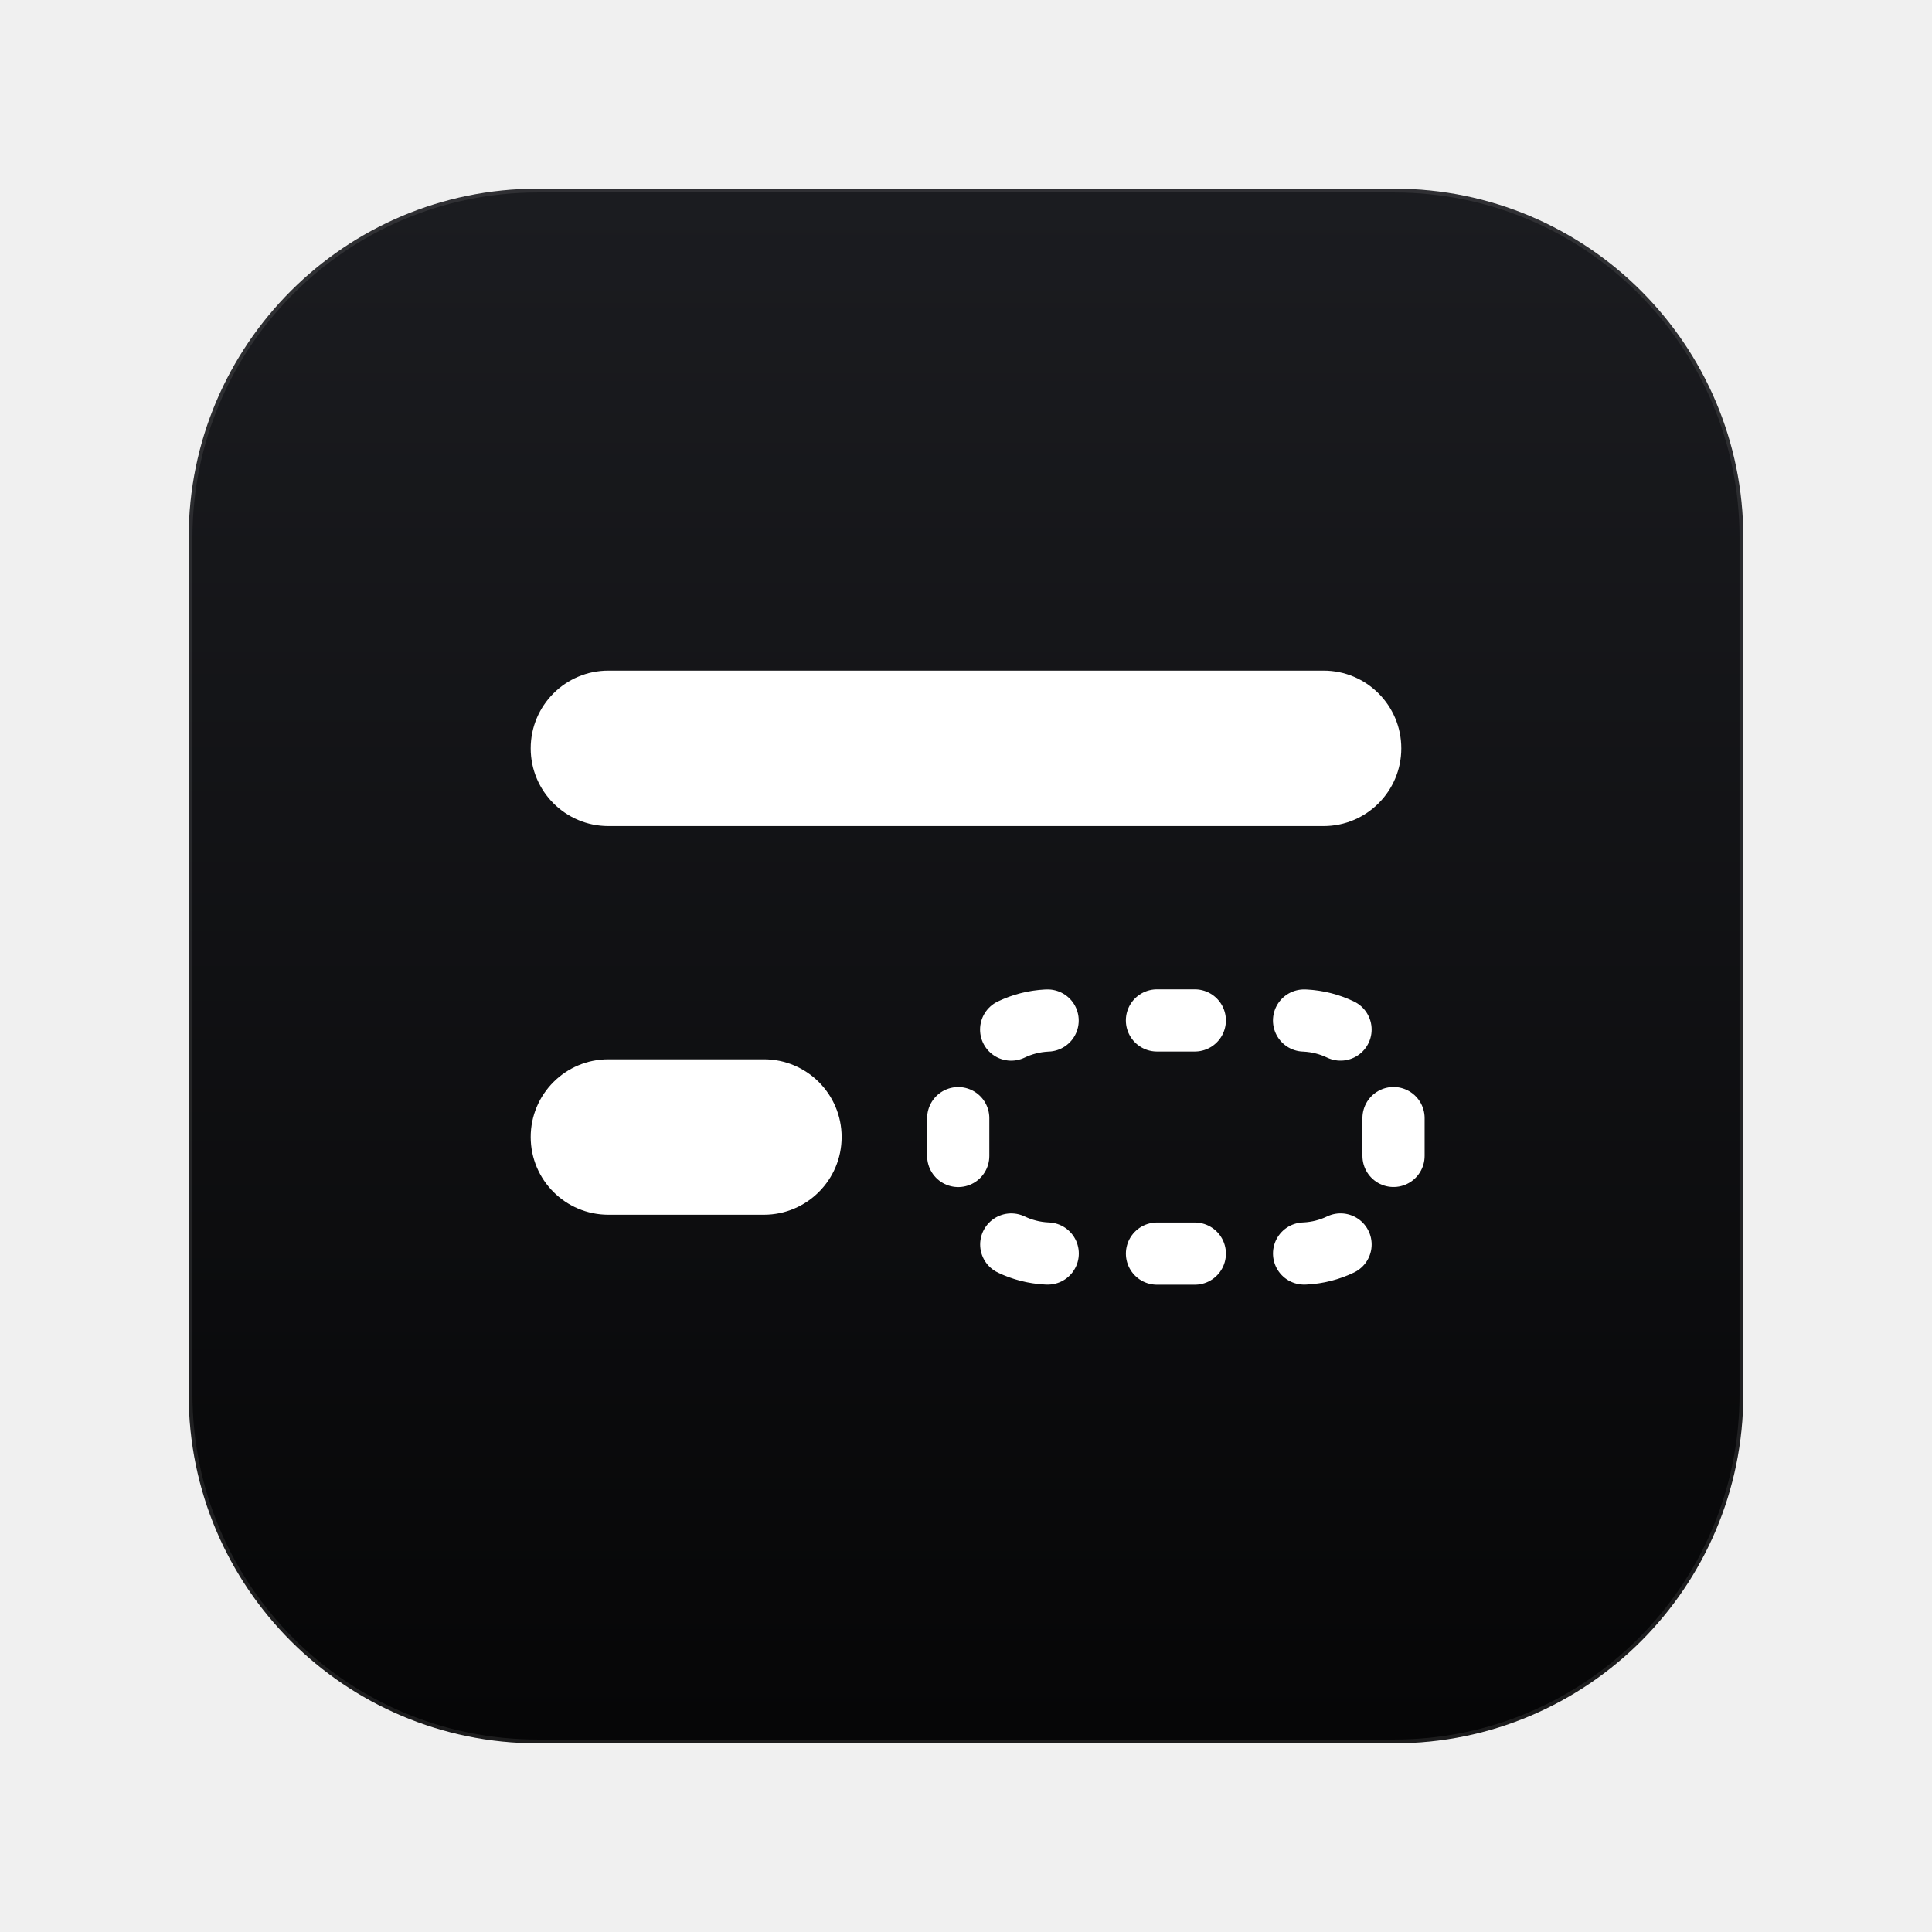
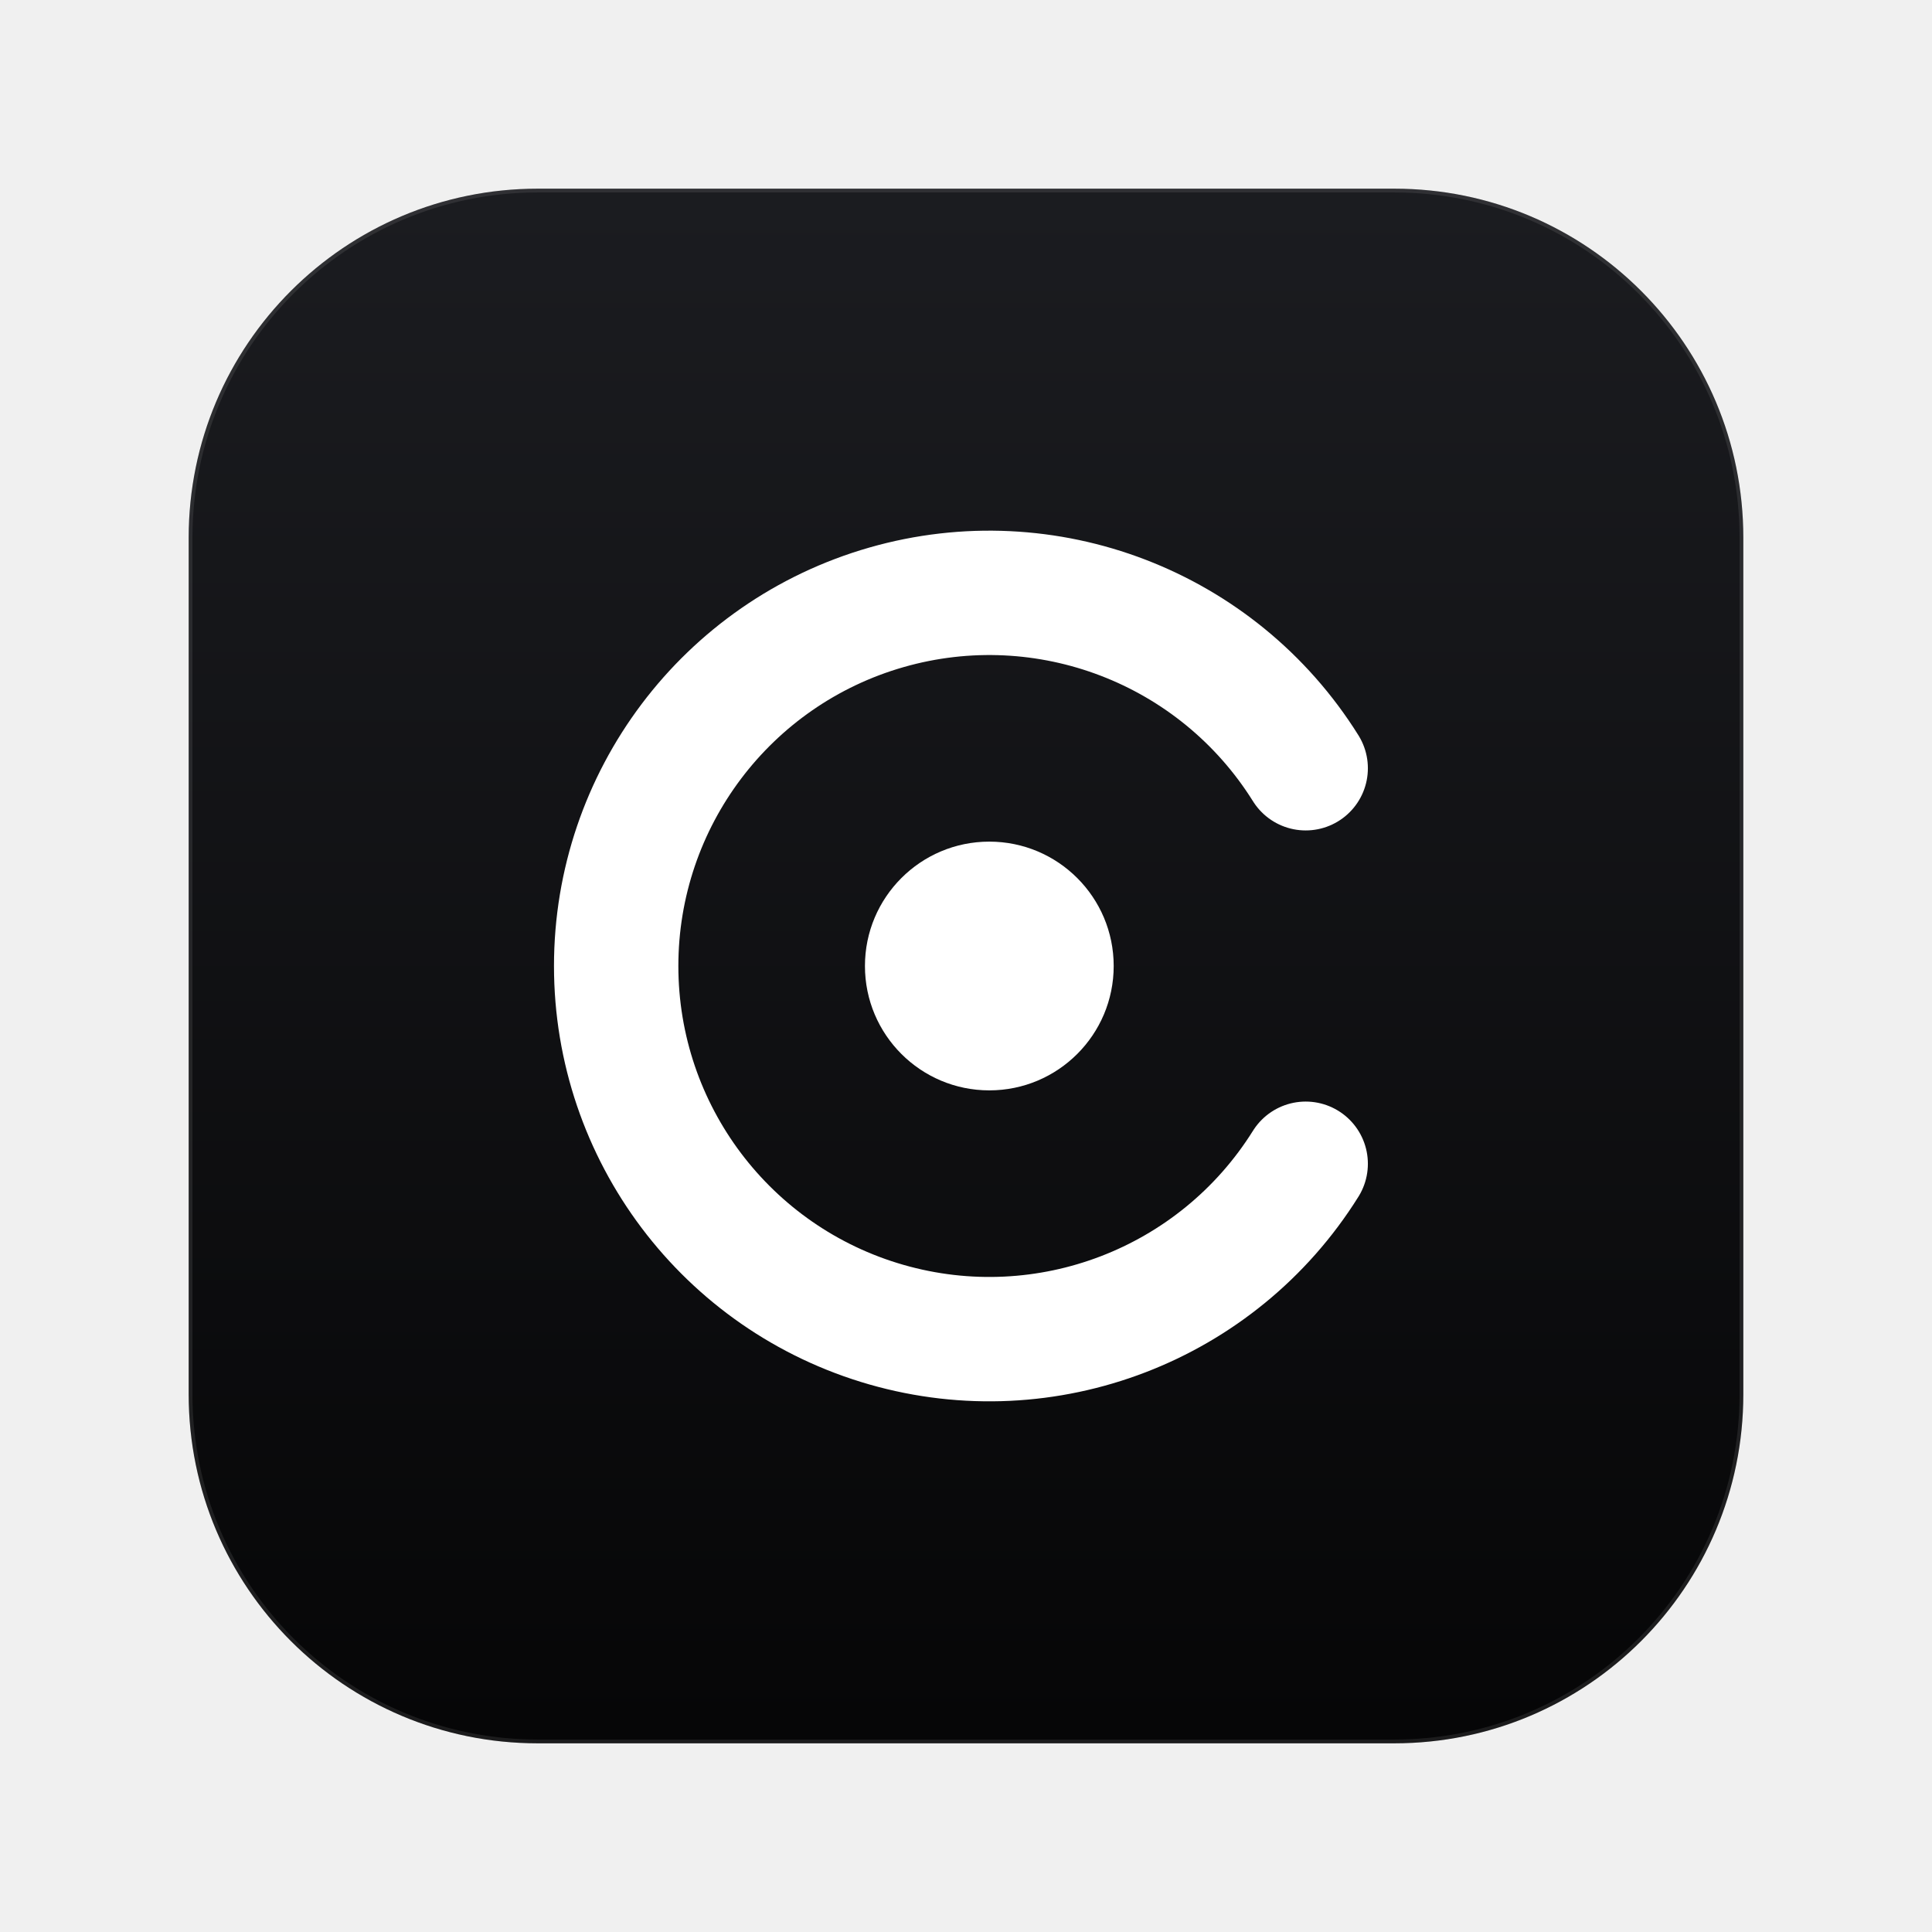
<svg xmlns="http://www.w3.org/2000/svg" viewBox="0 0 1024 1024">
  <defs>
    <linearGradient id="g" x1="0" y1="0" x2="0" y2="1">
      <stop offset="0" stop-color="#1b1c20" />
      <stop offset="1" stop-color="#060607" />
    </linearGradient>
  </defs>
  <rect x="100" y="100" width="824" height="824" rx="185" fill="url(#g)" />
  <rect x="101" y="101" width="822" height="822" rx="184" fill="none" stroke="#ffffff" stroke-opacity="0.09" stroke-width="2" />
  <g transform="translate(100 100) scale(8.24)">
-     <rect x="22" y="31" width="56" height="10" rx="5" fill="#fff" />
-     <rect x="22" y="56" width="20" height="10" rx="5" fill="#fff" />
-     <rect x="49.5" y="53.5" width="28" height="15" rx="6" fill="none" stroke="#fff" stroke-width="4" stroke-linecap="round" stroke-dasharray="2.434 7.028" stroke-dashoffset="-6.783" />
+     <path d="M71.85 37.28A24 24 0 1 0 71.85 62.72" fill="none" stroke="#fff" stroke-width="8" stroke-linecap="round" />
+     <circle cx="51.5" cy="50" r="8" fill="#fff" />
  </g>
</svg>
